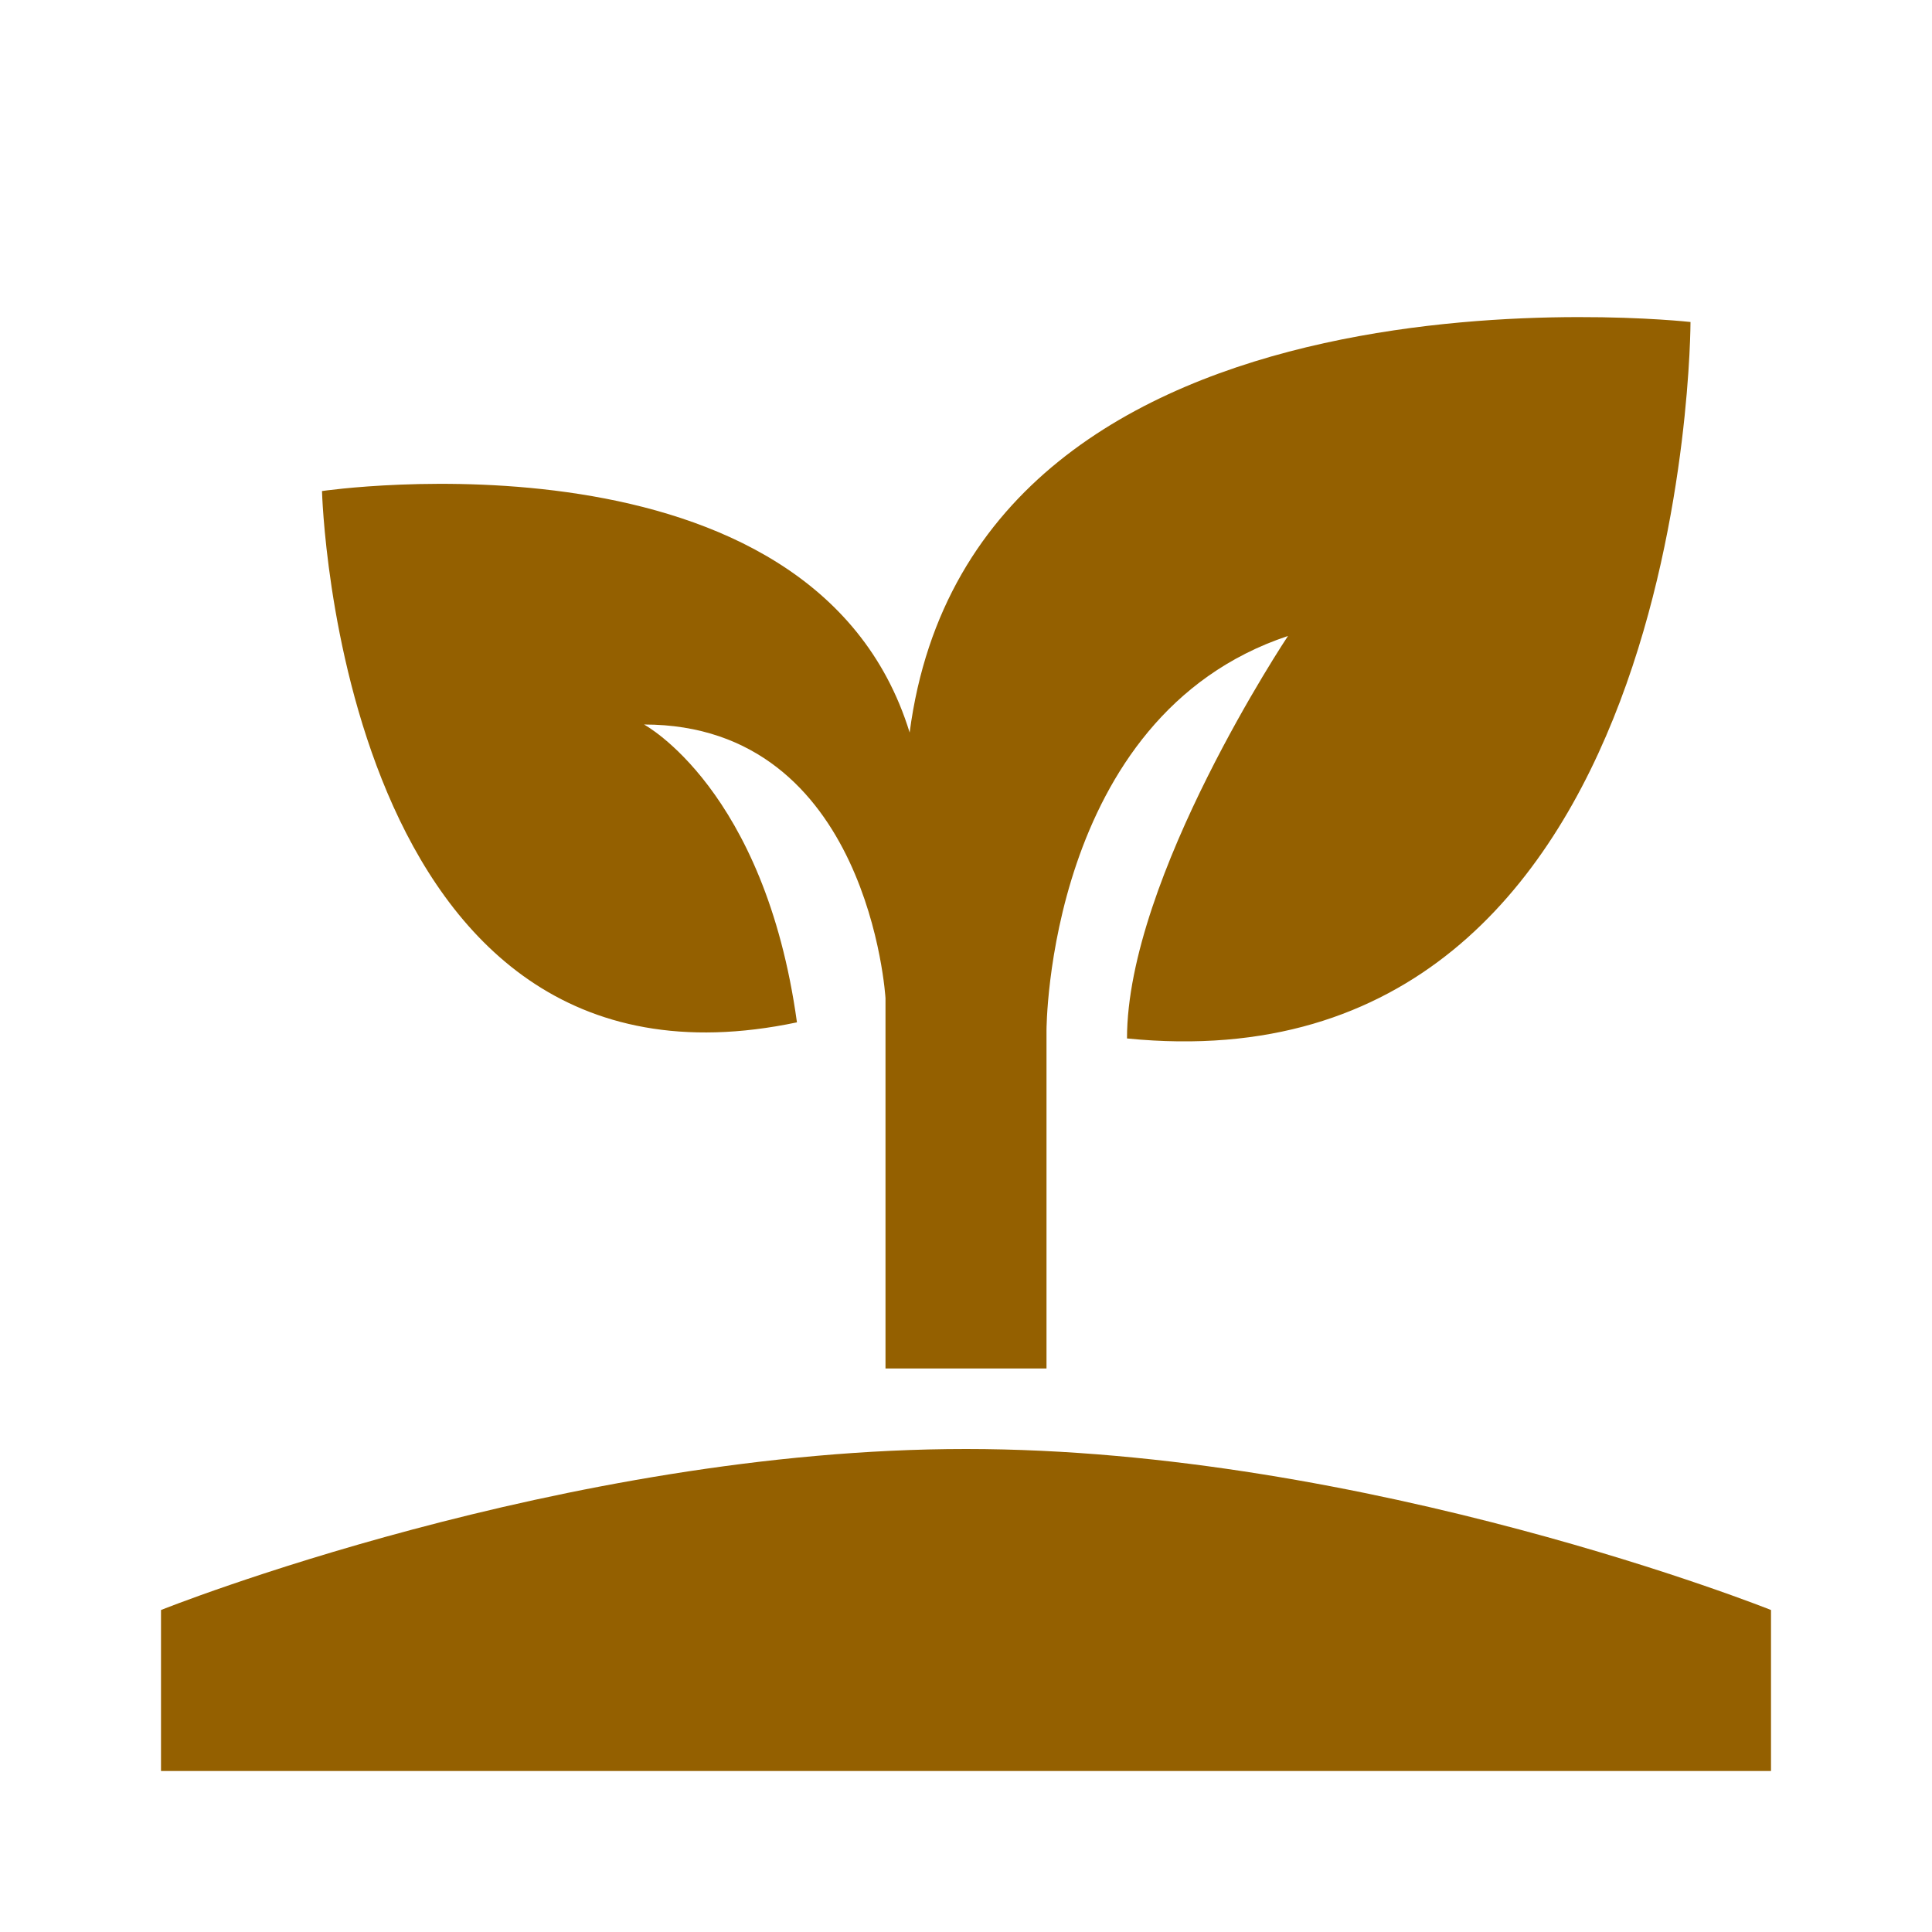
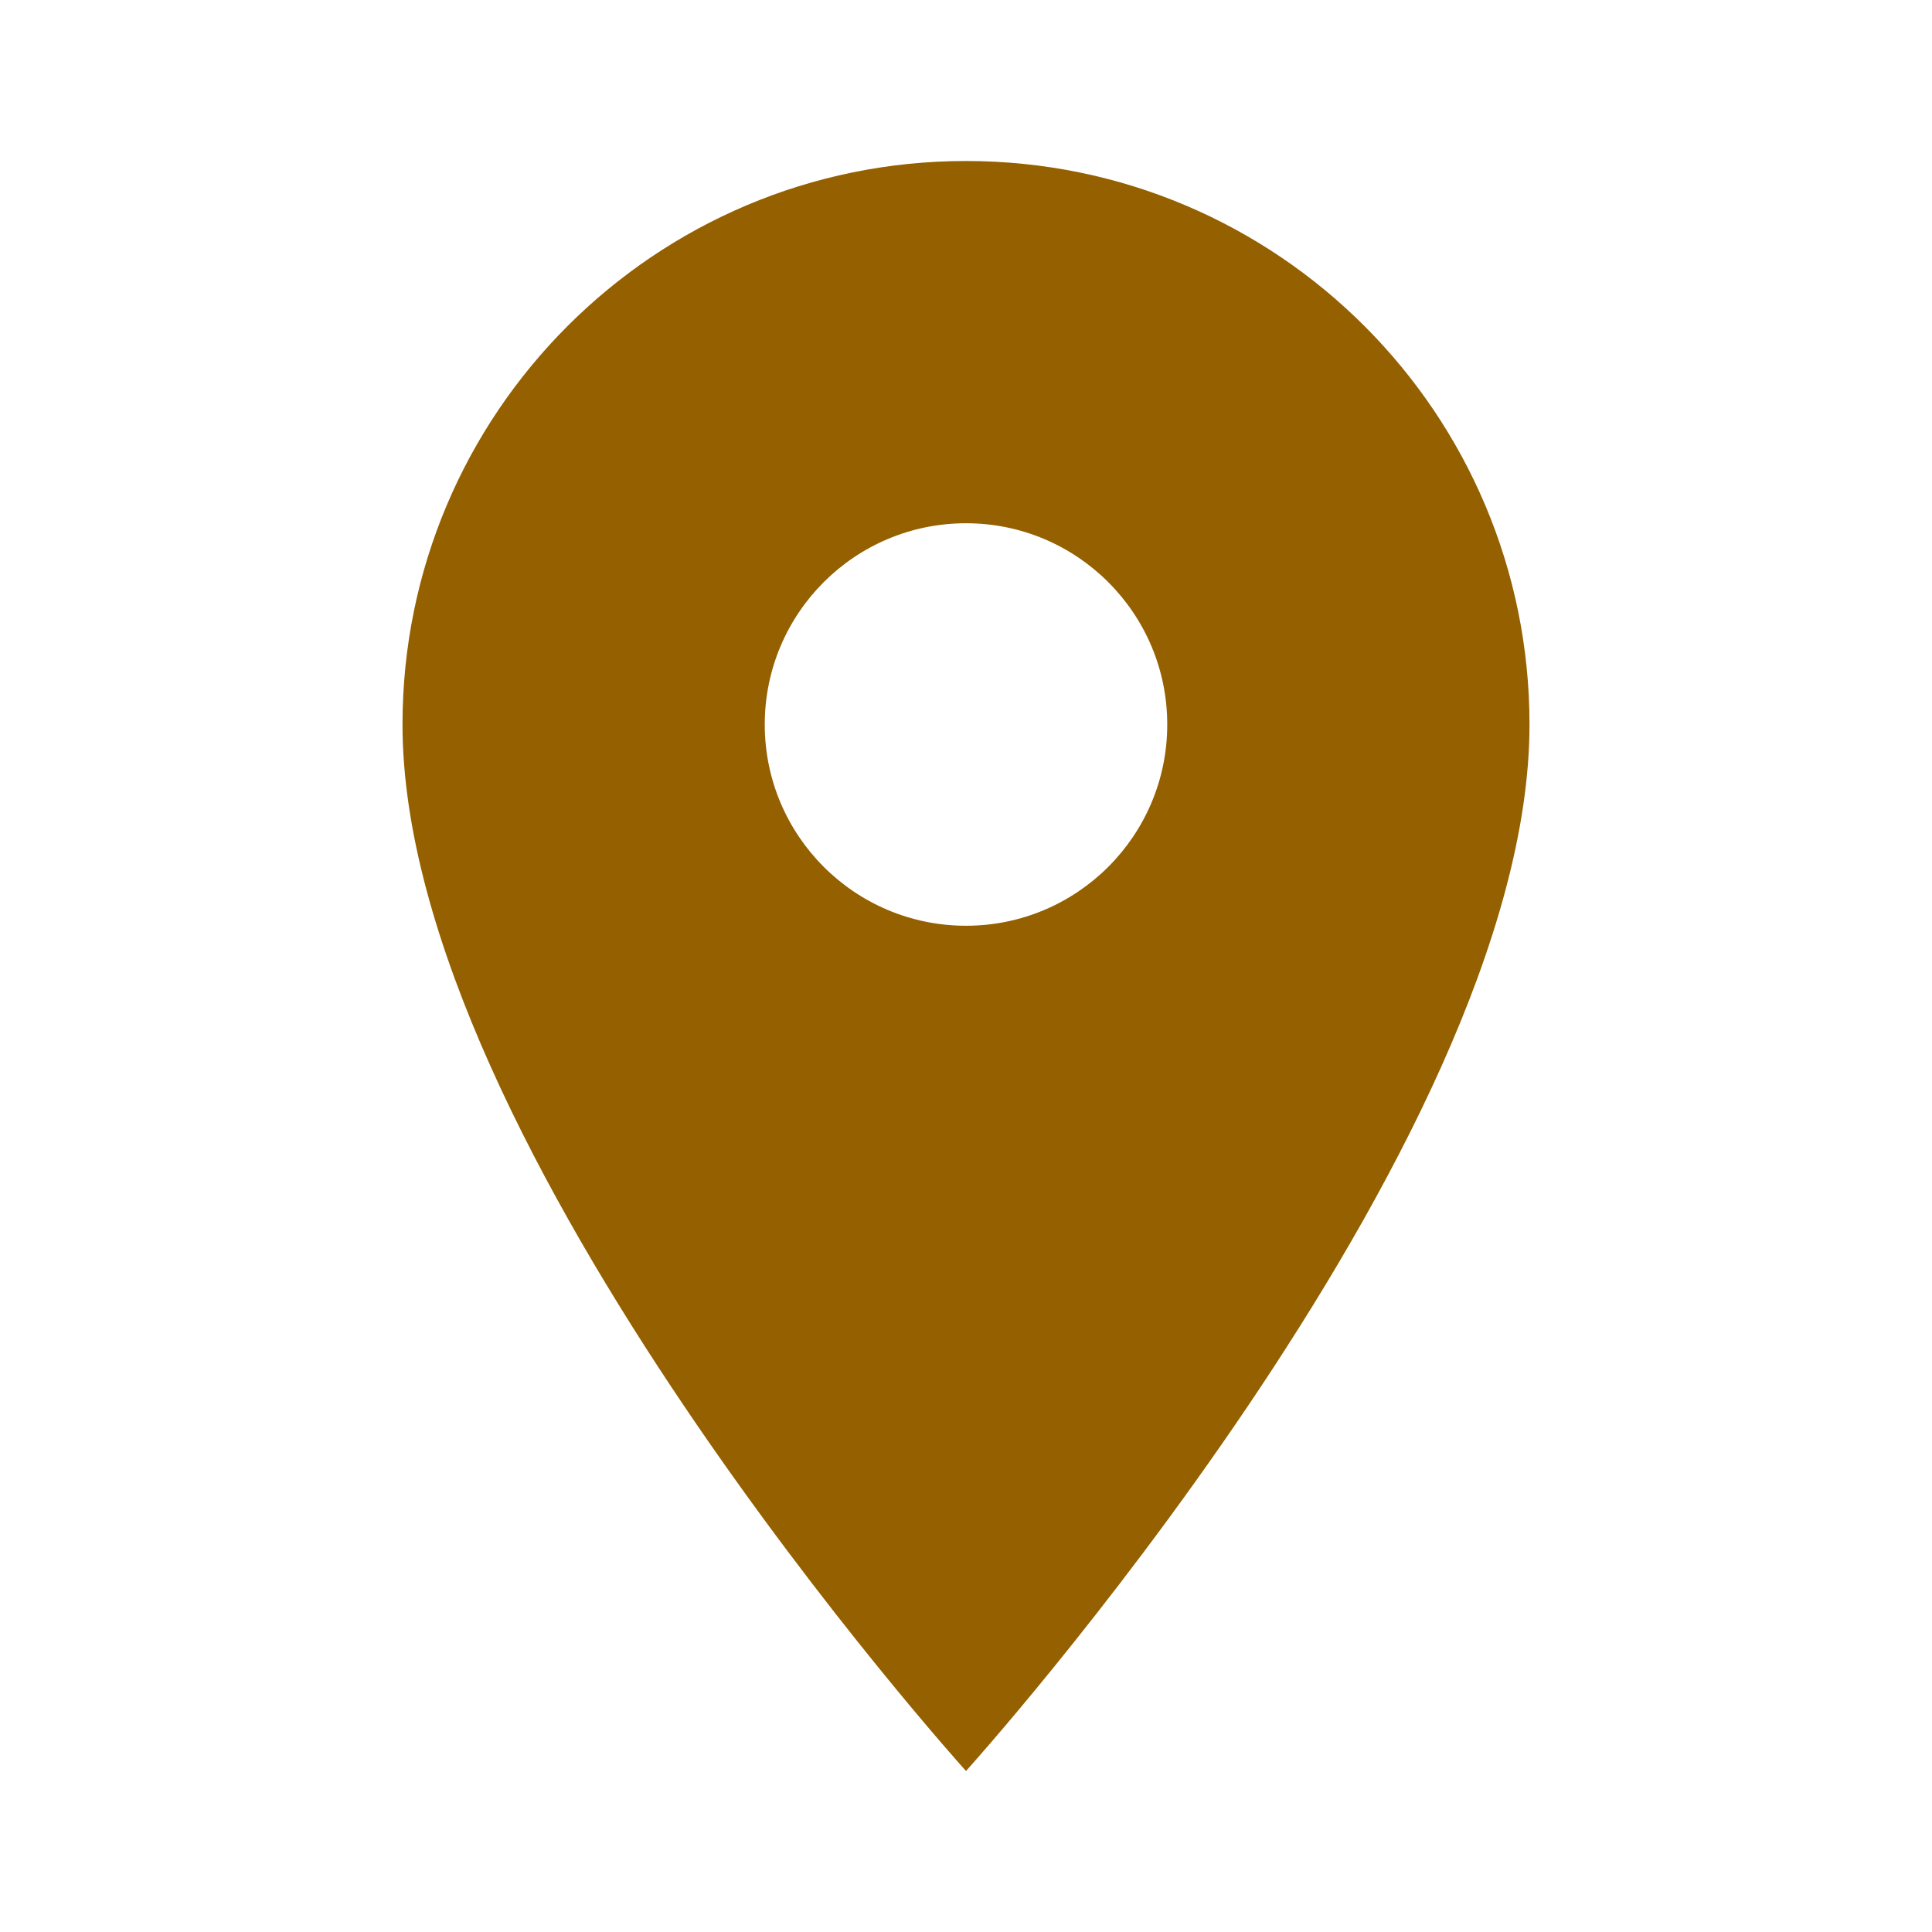
<svg xmlns="http://www.w3.org/2000/svg" width="1em" height="1em" viewBox="0 0 24 24">
-   <path fill="#946000" d="M2 22v-2s5-2 10-2s10 2 10 2v2H2m9.3-12.9c-1.2-3.9-7.3-3-7.3-3s.2 7.8 5.9 6.6C9.5 9.8 8 9 8 9c2.8 0 3 3.4 3 3.4V17h2v-4.2s0-3.9 3-4.9c0 0-2 3-2 5c7 .7 7-8.9 7-8.9s-8.9-1-9.7 5.1Z" />
+   <path fill="#946000" d="M12 11.5A2.5 2.5 0 0 1 9.5 9A2.5 2.5 0 0 1 12 6.5A2.5 2.5 0 0 1 14.5 9a2.5 2.5 0 0 1-2.5 2.5M12 2a7 7 0 0 0-7 7c0 5.25 7 13 7 13s7-7.75 7-13a7 7 0 0 0-7-7Z" />
</svg>
